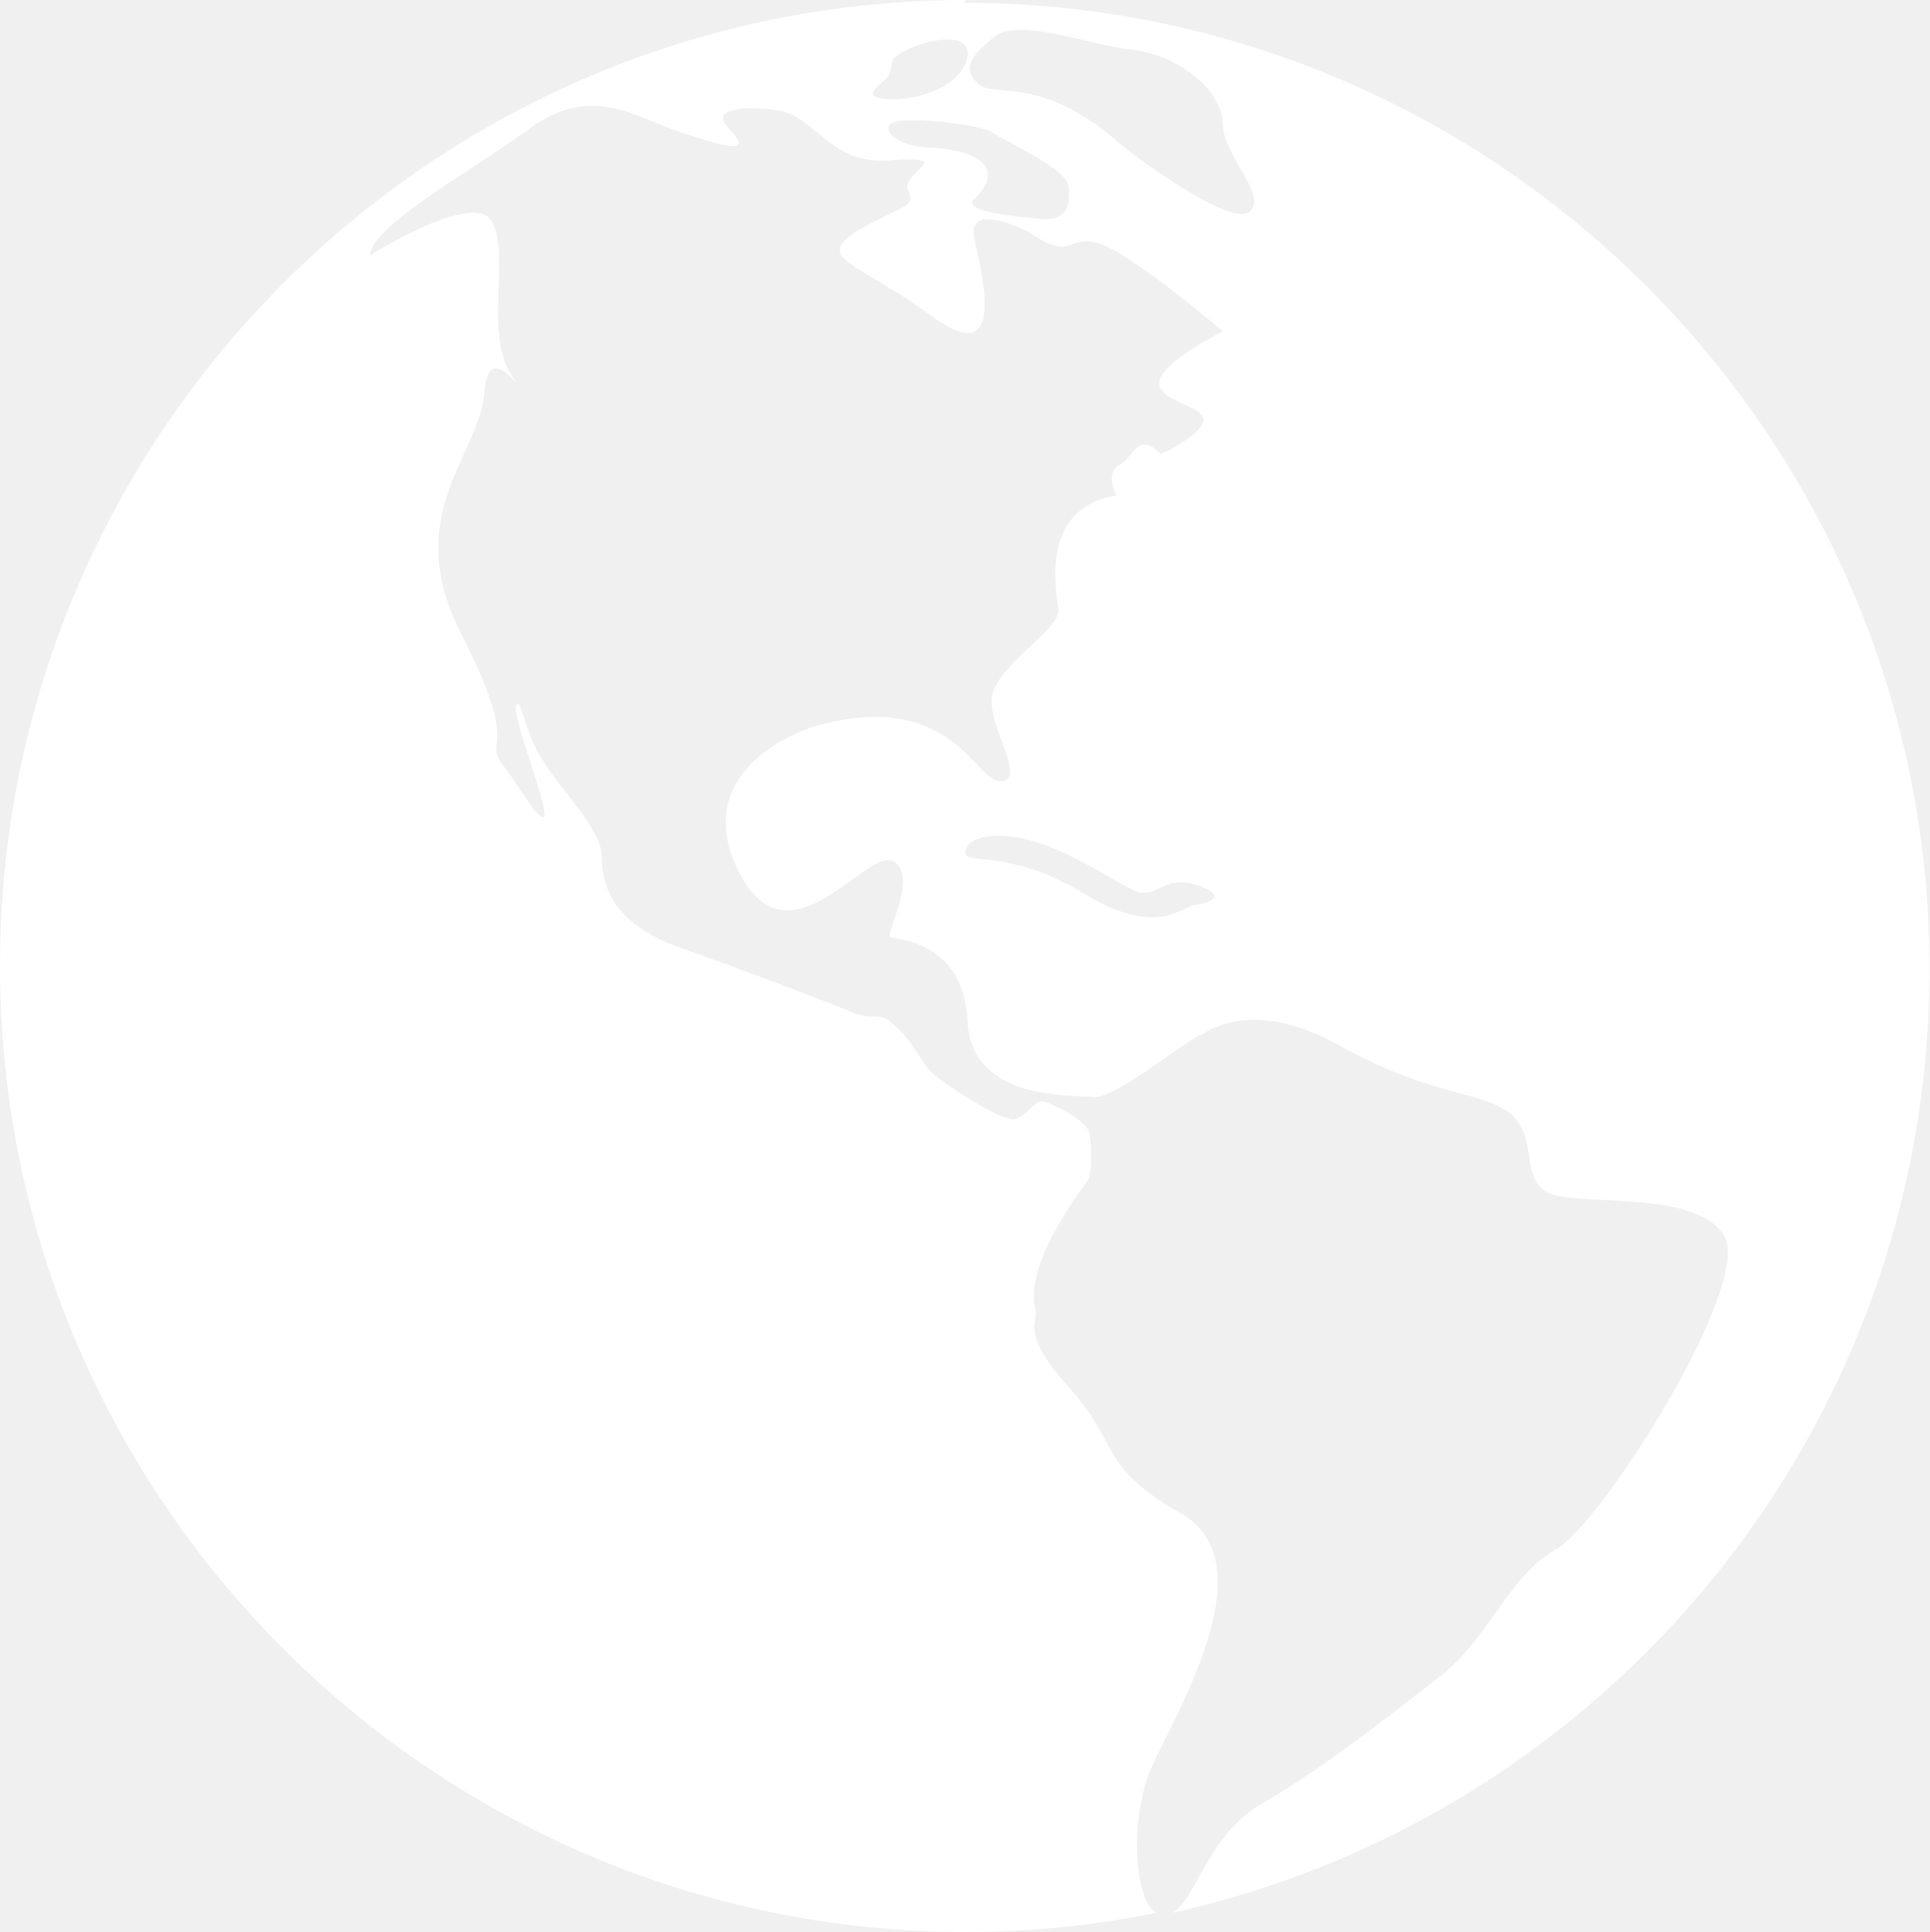
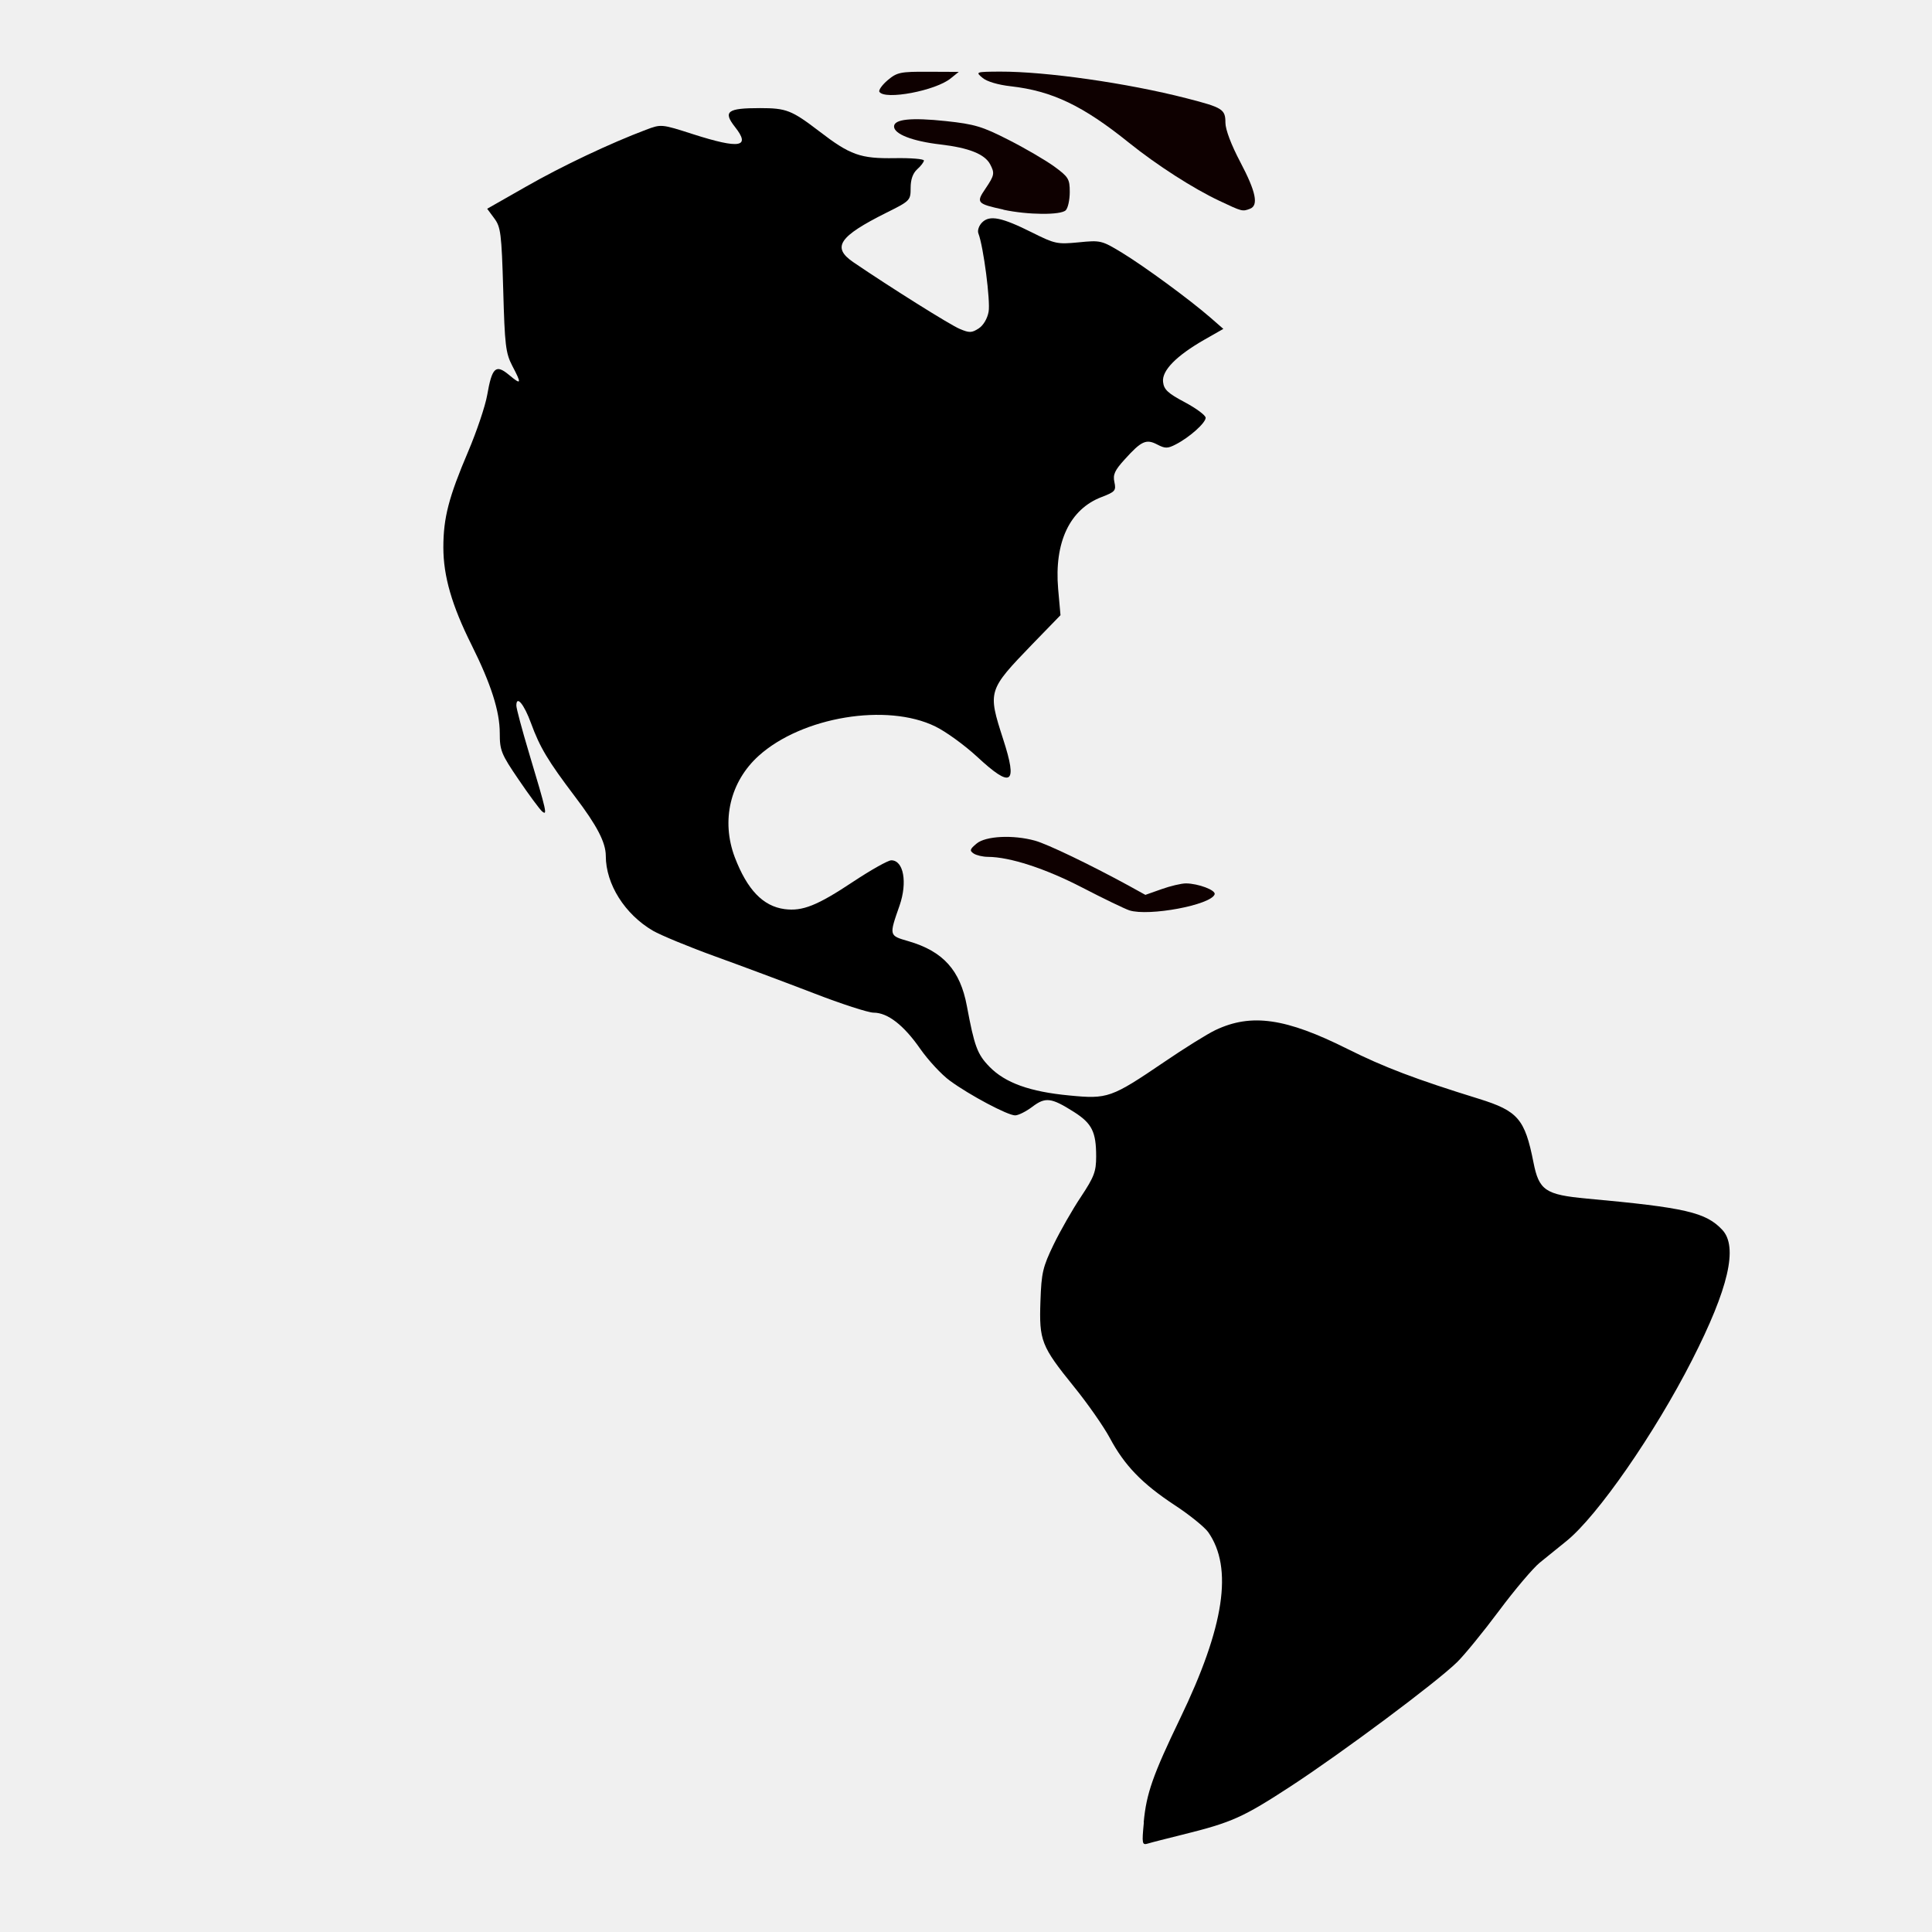
- <svg xmlns="http://www.w3.org/2000/svg" width="13.98" height="14" viewBox="0 0 13.98 14" version="1.1" id="svg4">
+ <svg xmlns="http://www.w3.org/2000/svg" width="13.975" height="13.975" viewBox="0 0 13.975 13.975" version="1.1" id="svg4">
  <defs id="defs8" />
-   <path d="M 7,0 C 3.14,0 0,3.14 0,7 0,10.86 3.14,14 7,14 c 0.48,0 0.94,-0.05 1.38,-0.14 -0.17,-0.08 -0.2,-0.73 -0.02,-1.09 0.19,-0.41 0.81,-1.45 0.2,-1.8 -0.61,-0.35 -0.44,-0.5 -0.81,-0.91 -0.37,-0.41 -0.22,-0.47 -0.25,-0.58 -0.08,-0.34 0.36,-0.89 0.39,-0.94 0.02,-0.06 0.02,-0.27 0,-0.33 0,-0.08 -0.27,-0.22 -0.34,-0.23 -0.06,0 -0.11,0.11 -0.2,0.13 -0.09,0.02 -0.5,-0.25 -0.59,-0.33 -0.09,-0.08 -0.14,-0.23 -0.27,-0.34 -0.13,-0.13 -0.14,-0.03 -0.33,-0.11 -0.19,-0.08 -0.8,-0.31 -1.28,-0.48 -0.48,-0.19 -0.52,-0.47 -0.52,-0.66 -0.02,-0.2 -0.3,-0.47 -0.42,-0.67 -0.14,-0.2 -0.16,-0.47 -0.2,-0.41 -0.04,0.06 0.25,0.78 0.2,0.81 -0.05,0.02 -0.16,-0.2 -0.3,-0.38 -0.14,-0.19 0.14,-0.09 -0.3,-0.95 -0.44,-0.86 0.14,-1.3 0.17,-1.75 0.03,-0.45 0.38,0.17 0.19,-0.13 -0.19,-0.3 0,-0.89 -0.14,-1.11 -0.13,-0.22 -0.88,0.25 -0.88,0.25 0.02,-0.22 0.69,-0.58 1.16,-0.92 0.47,-0.34 0.78,-0.06 1.16,0.05 0.39,0.13 0.41,0.09 0.28,-0.05 -0.13,-0.13 0.06,-0.17 0.36,-0.13 C 5.92,0.85 6.02,1.21 6.47,1.16 6.94,1.13 6.52,1.25 6.58,1.38 c 0.06,0.13 -0.06,0.11 -0.38,0.3 -0.3,0.2 0.02,0.22 0.55,0.61 0.53,0.39 0.38,-0.25 0.31,-0.55 -0.07,-0.3 0.39,-0.06 0.39,-0.06 0.33,0.22 0.27,0.02 0.5,0.08 0.23,0.06 0.91,0.64 0.91,0.64 -0.83,0.44 -0.31,0.48 -0.17,0.59 0.14,0.11 -0.28,0.3 -0.28,0.3 -0.17,-0.17 -0.19,0.02 -0.3,0.08 -0.11,0.06 -0.02,0.22 -0.02,0.22 -0.56,0.09 -0.44,0.69 -0.42,0.83 0,0.14 -0.38,0.36 -0.47,0.58 -0.09,0.2 0.25,0.64 0.06,0.66 C 7.07,5.69 6.92,5 5.95,5.25 c -0.3,0.08 -0.94,0.41 -0.59,1.08 0.36,0.69 0.92,-0.19 1.11,-0.09 0.19,0.1 -0.06,0.53 -0.02,0.55 0.04,0.02 0.53,0.02 0.56,0.61 0.03,0.59 0.77,0.53 0.92,0.55 0.17,0 0.7,-0.44 0.77,-0.45 0.06,-0.03 0.38,-0.28 1.03,0.09 0.66,0.36 0.98,0.31 1.2,0.47 0.22,0.16 0.08,0.47 0.28,0.58 0.2,0.11 1.06,-0.03 1.28,0.31 C 12.71,9.29 11.61,11.04 11.27,11.23 c -0.34,0.19 -0.48,0.64 -0.84,0.92 -0.36,0.28 -0.81,0.64 -1.27,0.91 -0.41,0.23 -0.47,0.66 -0.66,0.8 C 11.64,13.16 13.98,10.36 13.98,7.02 13.98,3.16 10.84,0.02 6.98,0.02 Z m 1.64,6.56 c -0.09,0.03 -0.28,0.22 -0.78,-0.08 -0.48,-0.3 -0.81,-0.23 -0.86,-0.28 0,0 -0.05,-0.11 0.17,-0.14 0.44,-0.05 0.98,0.41 1.11,0.41 0.13,0 0.19,-0.13 0.41,-0.05 0.22,0.08 0.05,0.13 -0.05,0.14 z M 6.34,0.7 c -0.05,-0.03 0.03,-0.08 0.09,-0.14 0.03,-0.03 0.02,-0.11 0.05,-0.14 0.11,-0.11 0.61,-0.25 0.52,0.03 -0.11,0.27 -0.58,0.3 -0.66,0.25 z M 7.57,1.59 c -0.19,-0.02 -0.58,-0.05 -0.52,-0.14 C 7.35,1.17 6.96,1.07 6.71,1.07 6.46,1.05 6.37,0.91 6.49,0.88 c 0.12,-0.03 0.61,0.02 0.7,0.08 0.08,0.06 0.52,0.25 0.55,0.38 0.02,0.13 0,0.25 -0.17,0.25 z m 1.47,-0.05 c -0.14,0.09 -0.83,-0.41 -0.95,-0.52 -0.56,-0.48 -0.89,-0.31 -1,-0.41 -0.11,-0.1 -0.08,-0.19 0.11,-0.34 0.19,-0.15 0.69,0.06 1,0.09 0.3,0.03 0.66,0.27 0.66,0.55 0.02,0.25 0.33,0.5 0.19,0.63 z" id="path2" style="fill:#ffffff;fill-opacity:1;fill-rule:evenodd;stroke:none;stroke-opacity:1" />
+   <path style="opacity:1;fill:#000000;fill-opacity:1;stroke:none;stroke-width:0.5;stroke-linejoin:round;stroke-miterlimit:4;stroke-dasharray:none;stroke-dashoffset:0;stroke-opacity:1" d="M 8.273,13.181 C 8.292,12.973 8.34,12.838 8.536,12.431 8.857,11.766 8.921,11.341 8.739,11.082 8.713,11.046 8.604,10.957 8.495,10.886 8.26,10.731 8.133,10.599 8.027,10.4 7.984,10.32 7.868,10.153 7.768,10.03 7.531,9.737 7.516,9.697 7.526,9.412 7.533,9.206 7.543,9.165 7.621,9.003 7.669,8.904 7.758,8.748 7.819,8.657 7.915,8.512 7.929,8.474 7.929,8.365 7.929,8.188 7.899,8.126 7.768,8.043 7.604,7.939 7.562,7.934 7.467,8.006 c -0.045,0.034 -0.101,0.062 -0.124,0.062 -0.054,0 -0.329,-0.146 -0.471,-0.25 C 6.811,7.774 6.714,7.669 6.656,7.586 6.537,7.415 6.421,7.325 6.319,7.325 c -0.038,0 -0.233,-0.063 -0.434,-0.141 C 5.685,7.107 5.364,6.987 5.173,6.918 4.982,6.849 4.78,6.765 4.724,6.733 4.52,6.614 4.382,6.396 4.382,6.191 c 0,-0.097 -0.064,-0.22 -0.223,-0.429 C 3.963,5.503 3.905,5.406 3.841,5.231 3.791,5.094 3.735,5.026 3.735,5.104 c 0,0.02 0.041,0.174 0.092,0.344 0.128,0.427 0.134,0.454 0.094,0.421 C 3.904,5.854 3.827,5.751 3.752,5.64 3.625,5.454 3.615,5.428 3.615,5.303 3.615,5.145 3.552,4.948 3.411,4.665 3.269,4.381 3.207,4.168 3.207,3.96 c 0,-0.215 0.039,-0.364 0.18,-0.695 0.061,-0.144 0.123,-0.327 0.137,-0.407 0.035,-0.201 0.062,-0.226 0.158,-0.146 0.09,0.075 0.093,0.066 0.023,-0.067 C 3.658,2.554 3.651,2.497 3.64,2.096 3.628,1.687 3.622,1.642 3.575,1.579 L 3.524,1.51 3.805,1.35 C 4.067,1.2 4.417,1.035 4.672,0.939 4.783,0.897 4.784,0.897 5.014,0.971 5.352,1.079 5.432,1.065 5.317,0.919 5.228,0.806 5.261,0.782 5.497,0.782 c 0.191,0 0.229,0.015 0.428,0.167 0.225,0.173 0.298,0.199 0.548,0.195 0.115,-0.002 0.21,0.006 0.21,0.017 0,0.011 -0.022,0.04 -0.048,0.063 -0.032,0.029 -0.048,0.074 -0.048,0.135 0,0.09 -0.003,0.094 -0.174,0.179 -0.346,0.173 -0.398,0.251 -0.24,0.359 0.266,0.181 0.699,0.453 0.769,0.482 0.07,0.03 0.087,0.029 0.137,-0.003 0.034,-0.022 0.063,-0.071 0.072,-0.121 0.014,-0.076 -0.037,-0.472 -0.074,-0.567 -0.008,-0.021 0.004,-0.056 0.027,-0.079 0.055,-0.055 0.142,-0.037 0.362,0.073 0.164,0.082 0.181,0.086 0.336,0.071 0.159,-0.016 0.167,-0.014 0.314,0.075 0.162,0.099 0.487,0.337 0.639,0.469 l 0.094,0.082 -0.137,0.078 c -0.204,0.117 -0.309,0.224 -0.299,0.306 0.006,0.055 0.035,0.082 0.158,0.147 0.082,0.044 0.15,0.094 0.15,0.112 0,0.037 -0.117,0.142 -0.217,0.193 -0.058,0.03 -0.076,0.03 -0.133,4.626e-4 -0.08,-0.042 -0.115,-0.026 -0.235,0.107 -0.073,0.08 -0.087,0.111 -0.075,0.165 0.013,0.061 0.006,0.07 -0.093,0.108 -0.23,0.088 -0.343,0.327 -0.314,0.664 L 7.671,4.45 7.468,4.659 C 7.145,4.994 7.144,4.998 7.256,5.346 7.363,5.676 7.318,5.706 7.067,5.473 6.977,5.39 6.842,5.292 6.766,5.255 6.415,5.083 5.801,5.185 5.488,5.467 5.281,5.654 5.215,5.936 5.315,6.201 5.405,6.436 5.519,6.555 5.675,6.576 5.805,6.593 5.911,6.551 6.174,6.376 6.301,6.292 6.424,6.223 6.447,6.223 c 0.089,0 0.118,0.159 0.06,0.327 -0.077,0.22 -0.077,0.217 0.064,0.258 0.251,0.073 0.375,0.21 0.423,0.47 0.054,0.289 0.075,0.348 0.163,0.438 C 7.271,7.833 7.449,7.897 7.735,7.924 8.012,7.951 8.038,7.942 8.421,7.682 8.566,7.583 8.733,7.479 8.792,7.451 9.051,7.328 9.301,7.364 9.748,7.588 c 0.262,0.131 0.493,0.219 0.949,0.36 0.283,0.088 0.333,0.146 0.395,0.459 0.04,0.204 0.086,0.235 0.387,0.263 0.712,0.065 0.86,0.099 0.979,0.226 0.115,0.123 0.046,0.423 -0.219,0.943 -0.269,0.528 -0.683,1.126 -0.908,1.308 -0.059,0.048 -0.146,0.118 -0.194,0.157 -0.048,0.039 -0.181,0.196 -0.295,0.349 -0.114,0.153 -0.25,0.319 -0.302,0.37 -0.154,0.15 -0.828,0.652 -1.199,0.895 -0.351,0.229 -0.429,0.264 -0.788,0.353 -0.112,0.028 -0.224,0.056 -0.249,0.064 -0.043,0.013 -0.045,0.003 -0.03,-0.153 z" id="path816" />
+   <path style="opacity:1;fill:#0e0000;fill-opacity:1;stroke:none;stroke-width:0.5;stroke-linejoin:round;stroke-miterlimit:4;stroke-dasharray:none;stroke-dashoffset:0;stroke-opacity:1" d="M 7.258,1.516 C 7.066,1.474 7.059,1.466 7.128,1.365 7.194,1.267 7.196,1.253 7.162,1.188 7.122,1.114 7.007,1.069 6.803,1.045 6.602,1.022 6.467,0.97 6.467,0.915 c 0,-0.053 0.123,-0.066 0.376,-0.039 0.206,0.022 0.263,0.039 0.451,0.135 0.119,0.06 0.267,0.147 0.33,0.192 0.105,0.077 0.114,0.091 0.114,0.186 0,0.057 -0.013,0.116 -0.029,0.132 -0.036,0.036 -0.275,0.034 -0.451,-0.004 z" id="path818" />
+   <path style="opacity:1;fill:#0e0000;fill-opacity:1;stroke:none;stroke-width:0.5;stroke-linejoin:round;stroke-miterlimit:4;stroke-dasharray:none;stroke-dashoffset:0;stroke-opacity:1" d="M 8.821,1.453 C 8.63,1.363 8.369,1.195 8.167,1.033 7.833,0.764 7.611,0.658 7.311,0.624 7.221,0.614 7.138,0.59 7.107,0.563 c -0.052,-0.043 -0.05,-0.044 0.127,-0.045 0.33,-0.001 0.917,0.082 1.349,0.193 0.261,0.067 0.281,0.079 0.281,0.177 0,0.049 0.042,0.16 0.108,0.285 0.113,0.214 0.133,0.313 0.07,0.337 -0.055,0.021 -0.056,0.021 -0.221,-0.057 z" id="path820" />
+   <path style="opacity:1;fill:#0e0000;fill-opacity:1;stroke:none;stroke-width:0.5;stroke-linejoin:round;stroke-miterlimit:4;stroke-dasharray:none;stroke-dashoffset:0;stroke-opacity:1" d="m 6.361,0.664 c -0.007,-0.012 0.02,-0.05 0.06,-0.084 0.068,-0.057 0.091,-0.062 0.294,-0.061 L 6.935,0.52 6.878,0.566 C 6.77,0.656 6.399,0.726 6.361,0.664 Z" id="path822" />
+   <path style="opacity:1;fill:#0e0000;fill-opacity:1;stroke:none;stroke-width:0.5;stroke-linejoin:round;stroke-miterlimit:4;stroke-dasharray:none;stroke-dashoffset:0;stroke-opacity:1" d="M 8.169,6.585 C 8.136,6.574 7.982,6.5 7.828,6.42 7.561,6.282 7.306,6.199 7.146,6.198 c -0.037,-2.019e-4 -0.083,-0.011 -0.103,-0.024 -0.031,-0.021 -0.028,-0.031 0.021,-0.072 0.065,-0.055 0.264,-0.065 0.423,-0.021 0.09,0.025 0.394,0.171 0.675,0.324 L 8.285,6.473 8.401,6.432 C 8.465,6.409 8.545,6.39 8.579,6.39 8.668,6.391 8.796,6.439 8.786,6.469 8.76,6.546 8.31,6.63 8.169,6.585 Z" id="path824" />
</svg>
